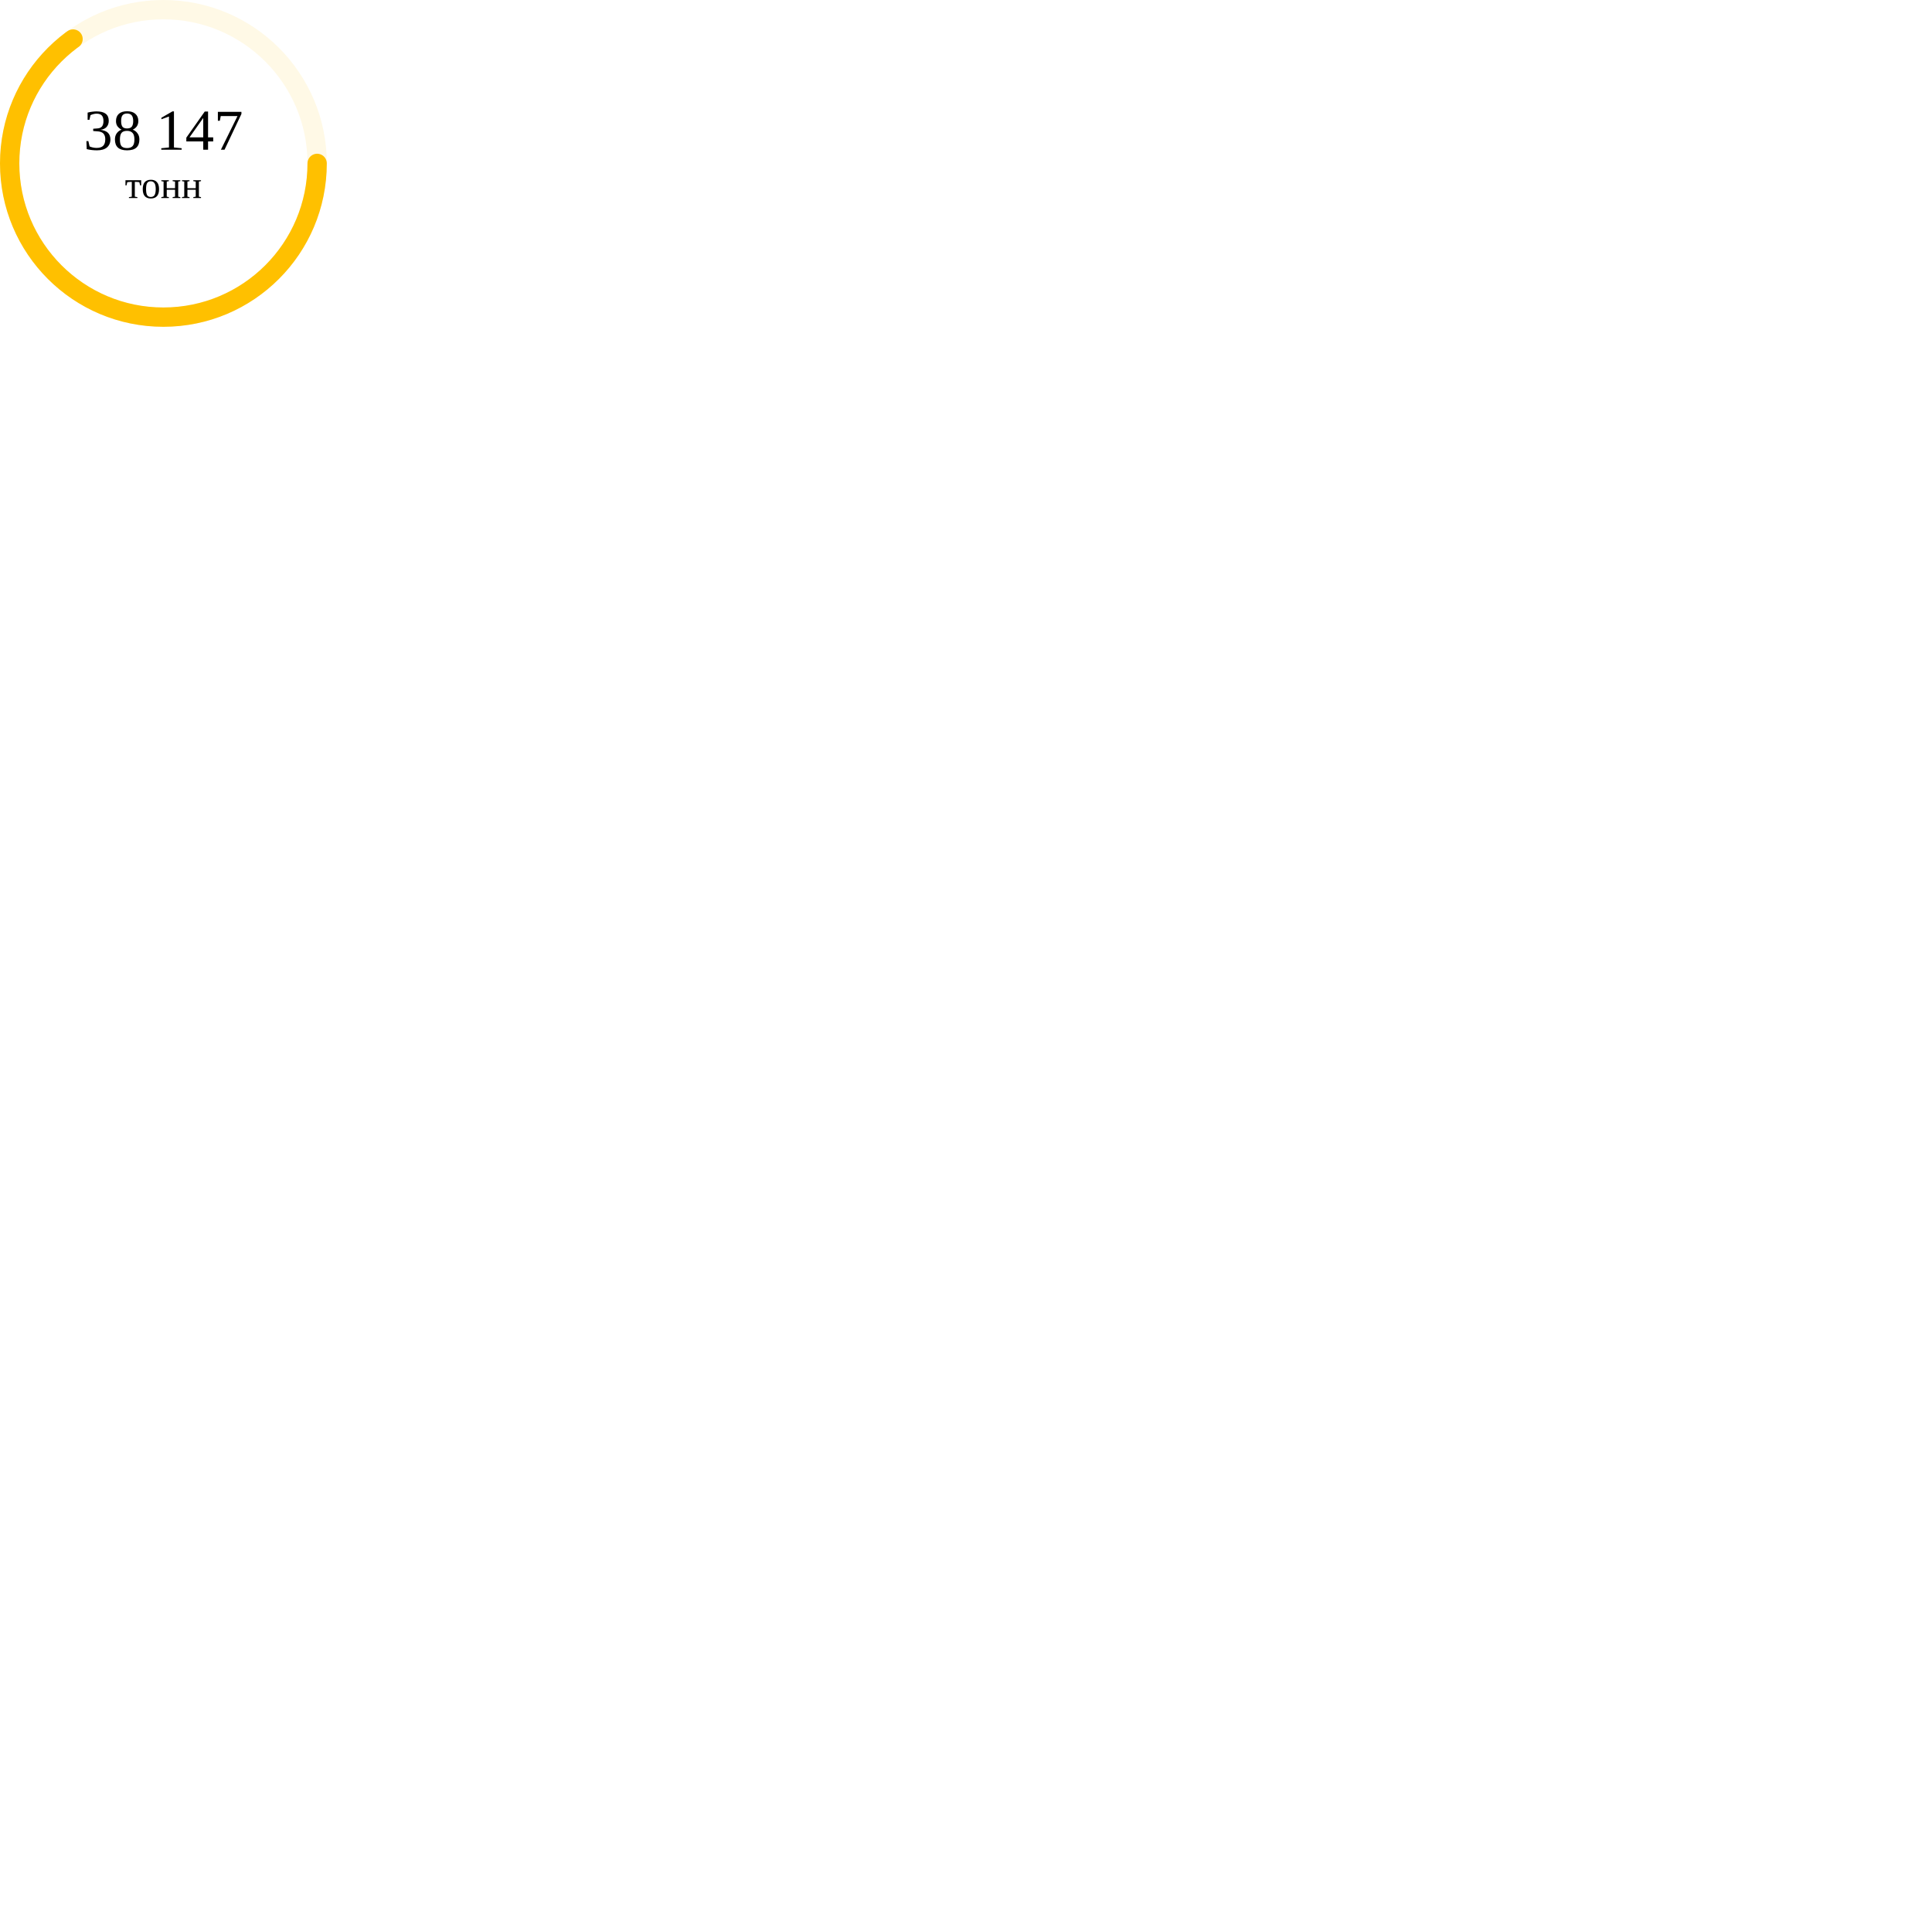
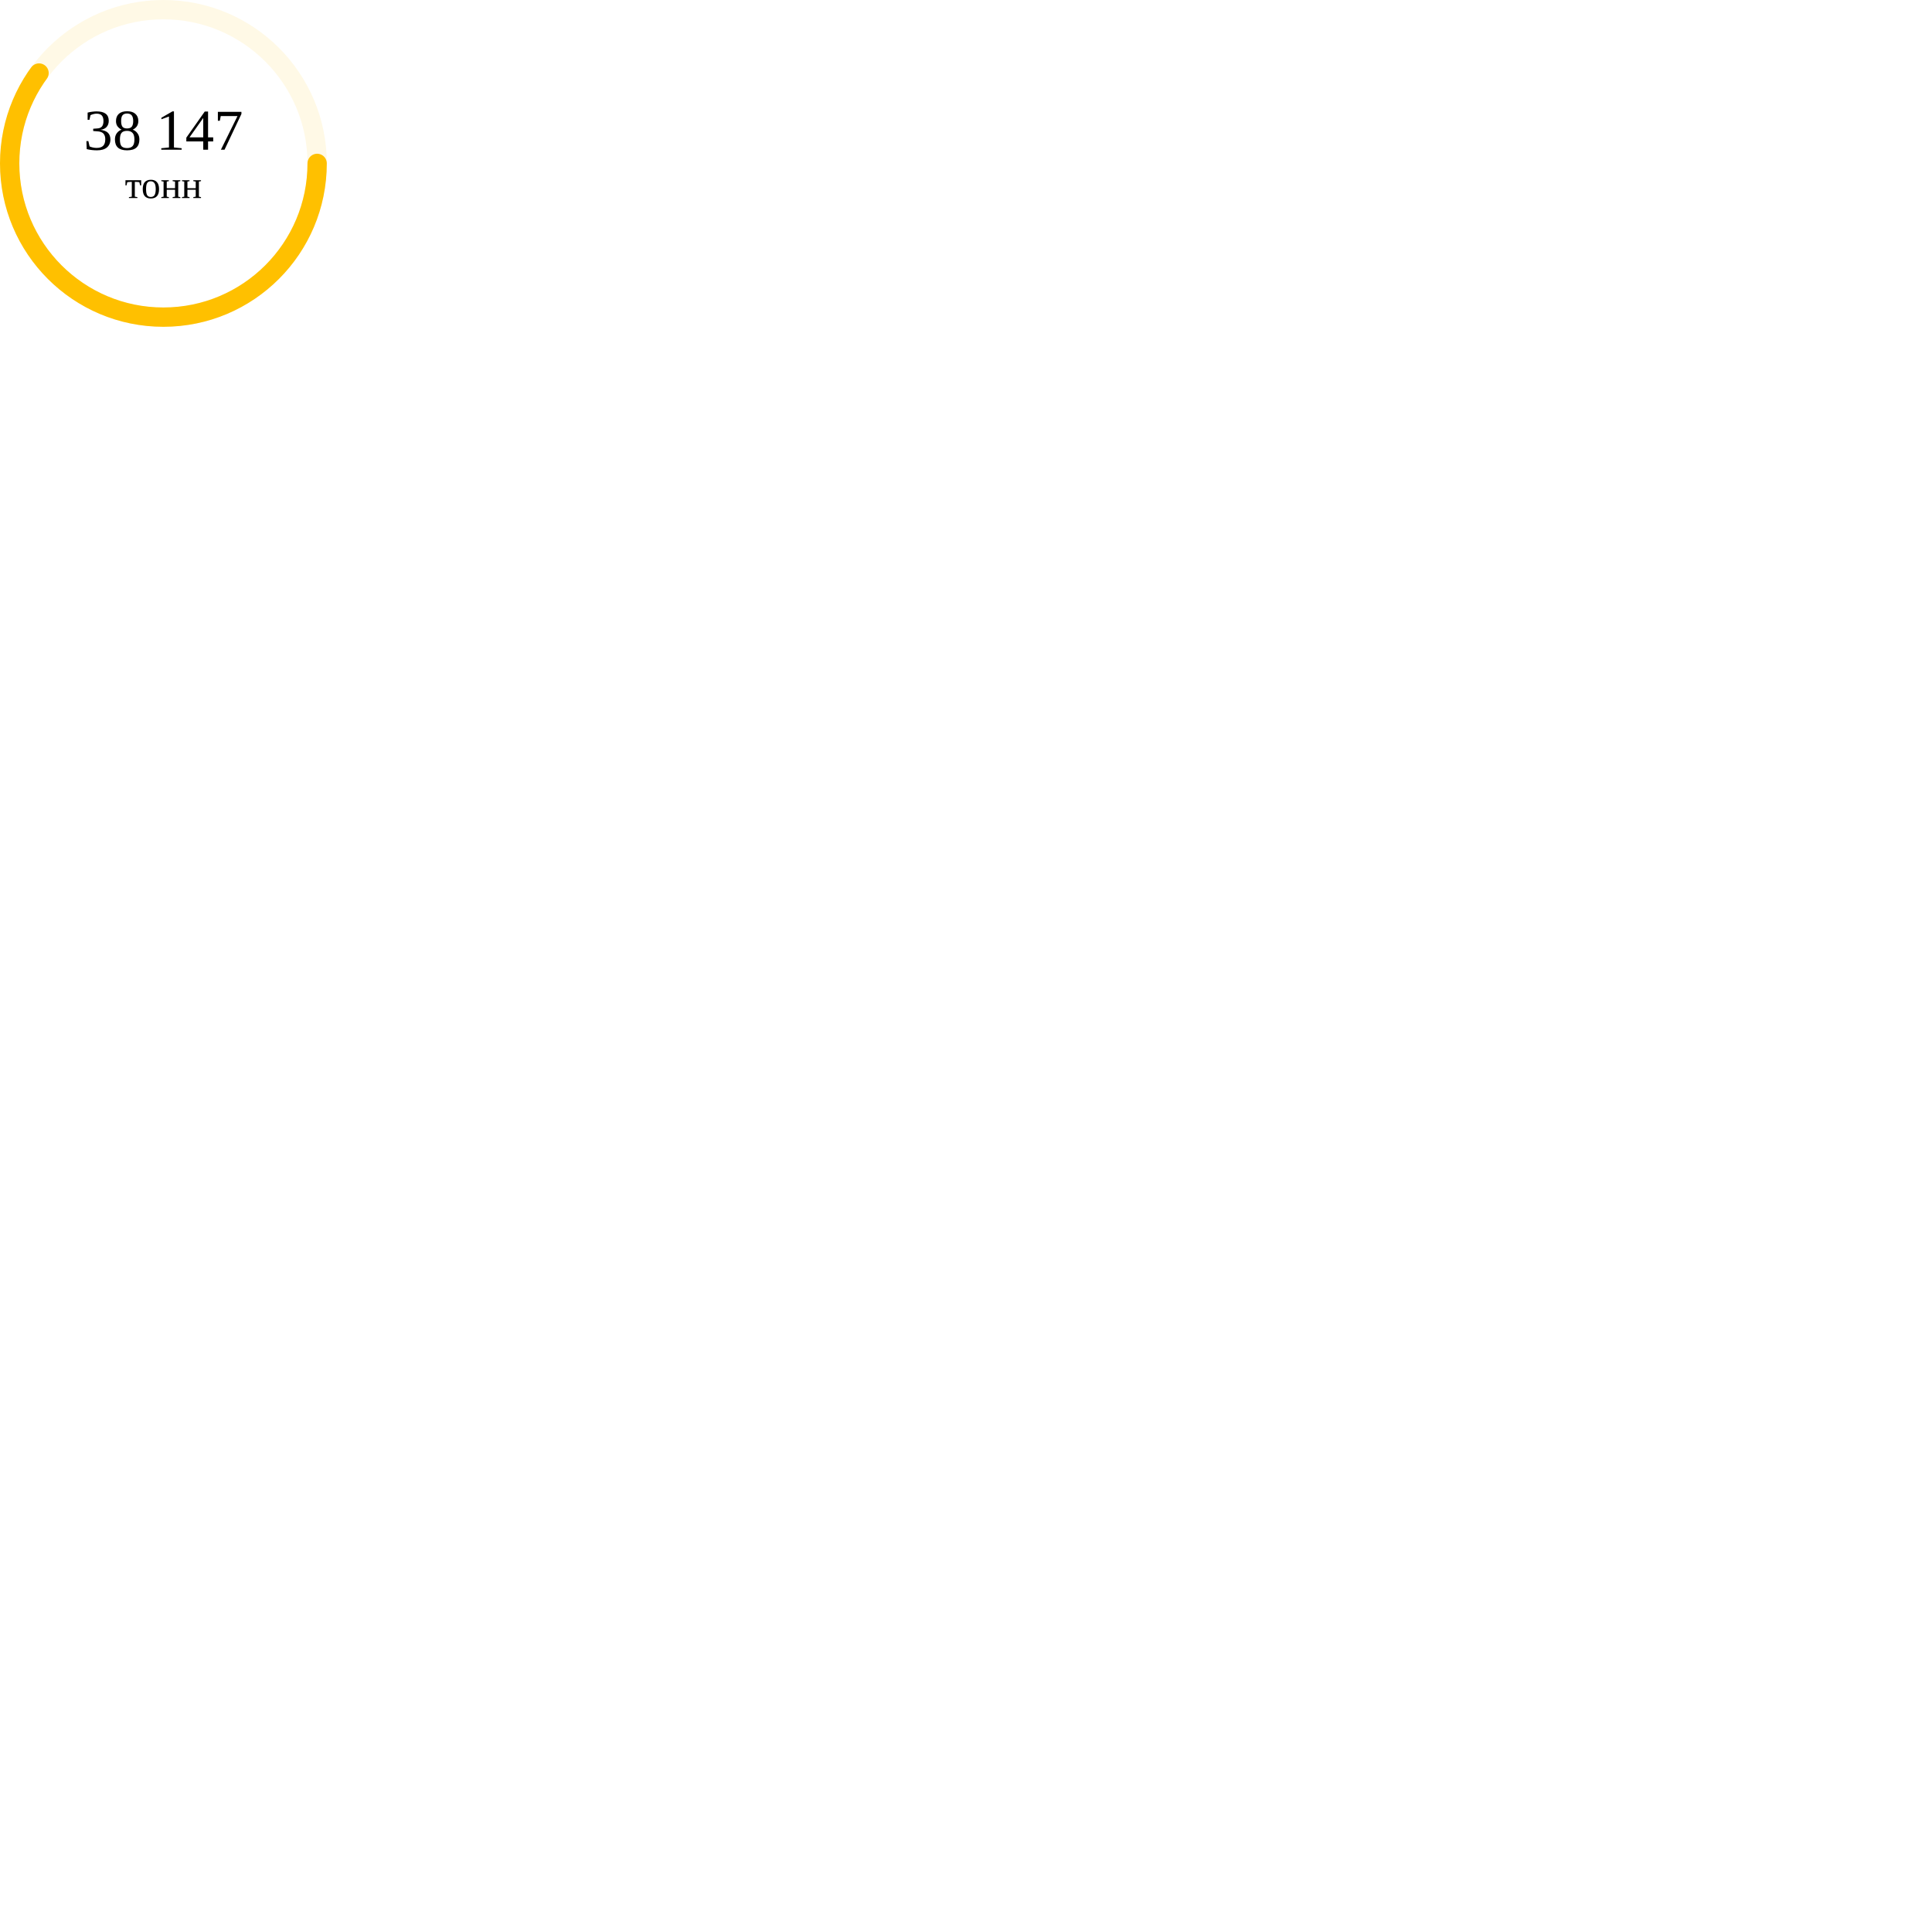
<svg xmlns="http://www.w3.org/2000/svg" class="circle-chart" width="200" height="200">
  <circle class="circle-chart__background" stroke="#fff9e6" stroke-width="2" fill="none" cx="16.915" cy="16.915" r="15.915" />
-   <circle class="circle-chart__circle circle-chart__circle--negative" stroke="#ffc000" stroke-width="2" stroke-dasharray="65" stroke-linecap="round" fill="none" cx="16.915" cy="16.915" r="15.915" />
+   <circle class="circle-chart__circle circle-chart__circle--negative" stroke="#ffc000" stroke-width="2" stroke-dasharray="60" stroke-linecap="round" fill="none" cx="16.915" cy="16.915" r="15.915" />
  <g class="circle-chart__info">
    <text class="circle-chart__percent" x="16.915" y="15.5" alignment-baseline="central" text-anchor="middle" font-size="6">38 147</text>
    <text class="circle-chart__subline" x="16.915" y="20.5" alignment-baseline="central" text-anchor="middle" font-size="4">тонн</text>
  </g>
</svg>
